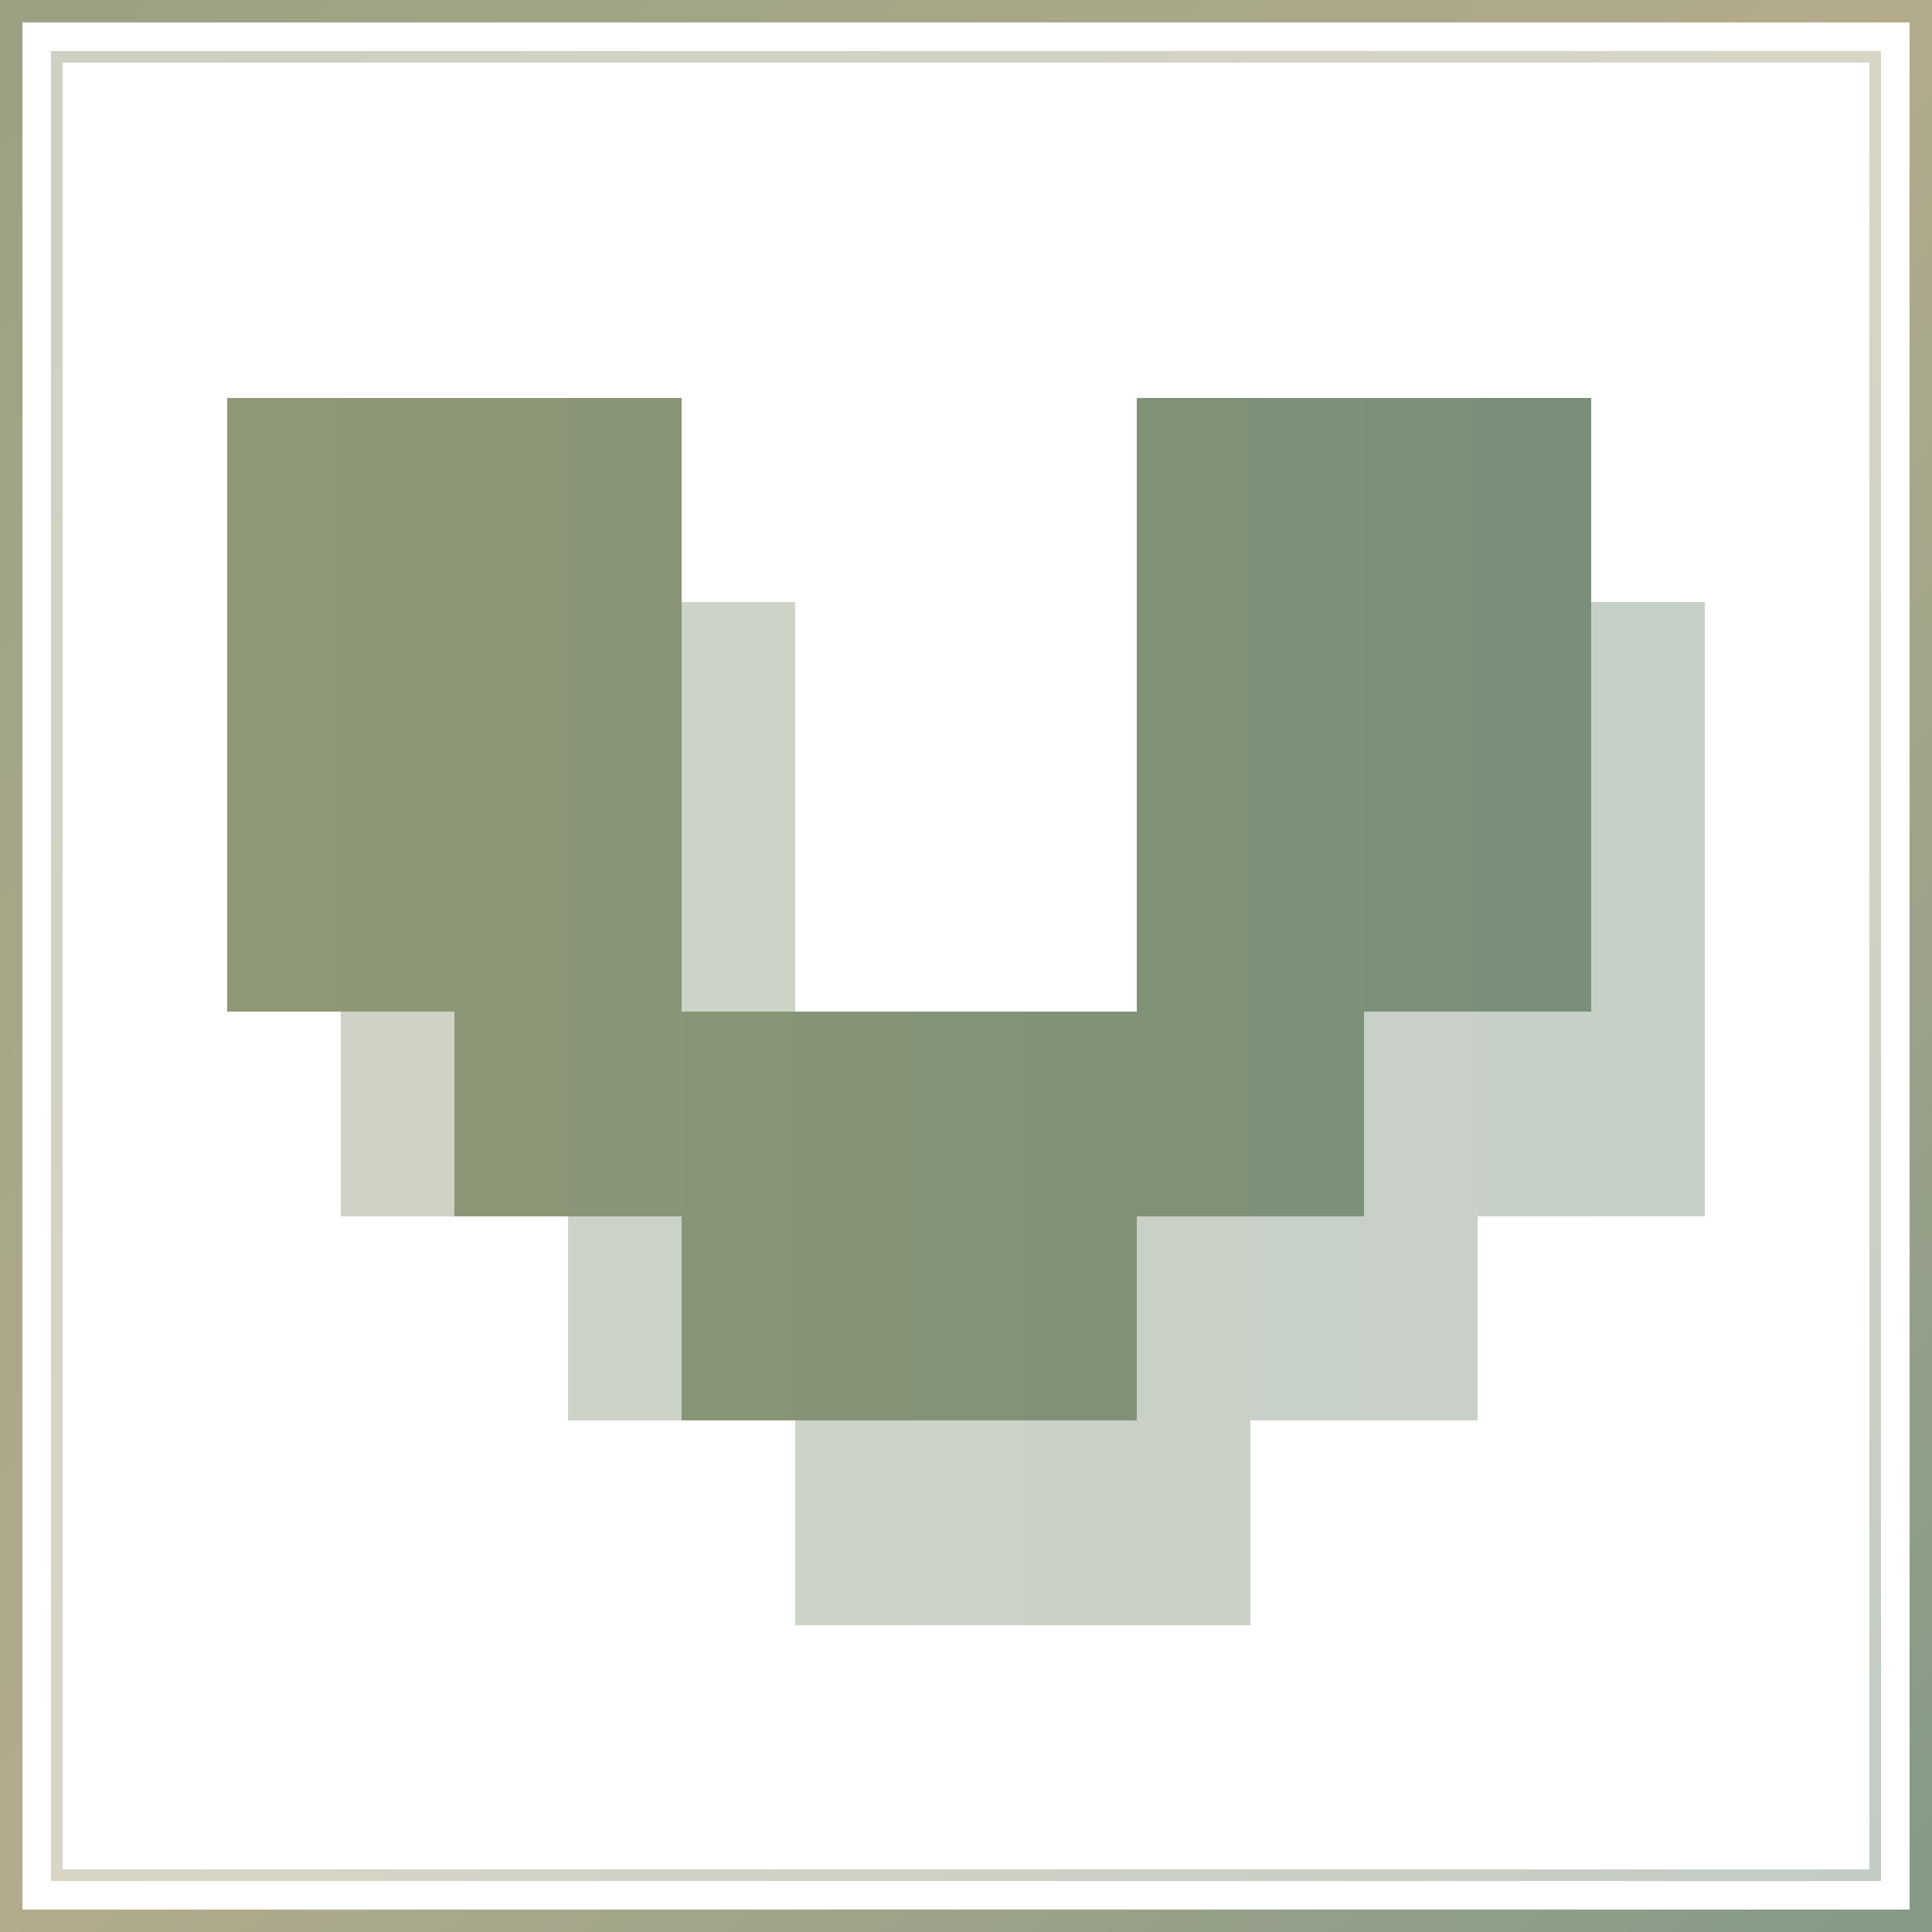
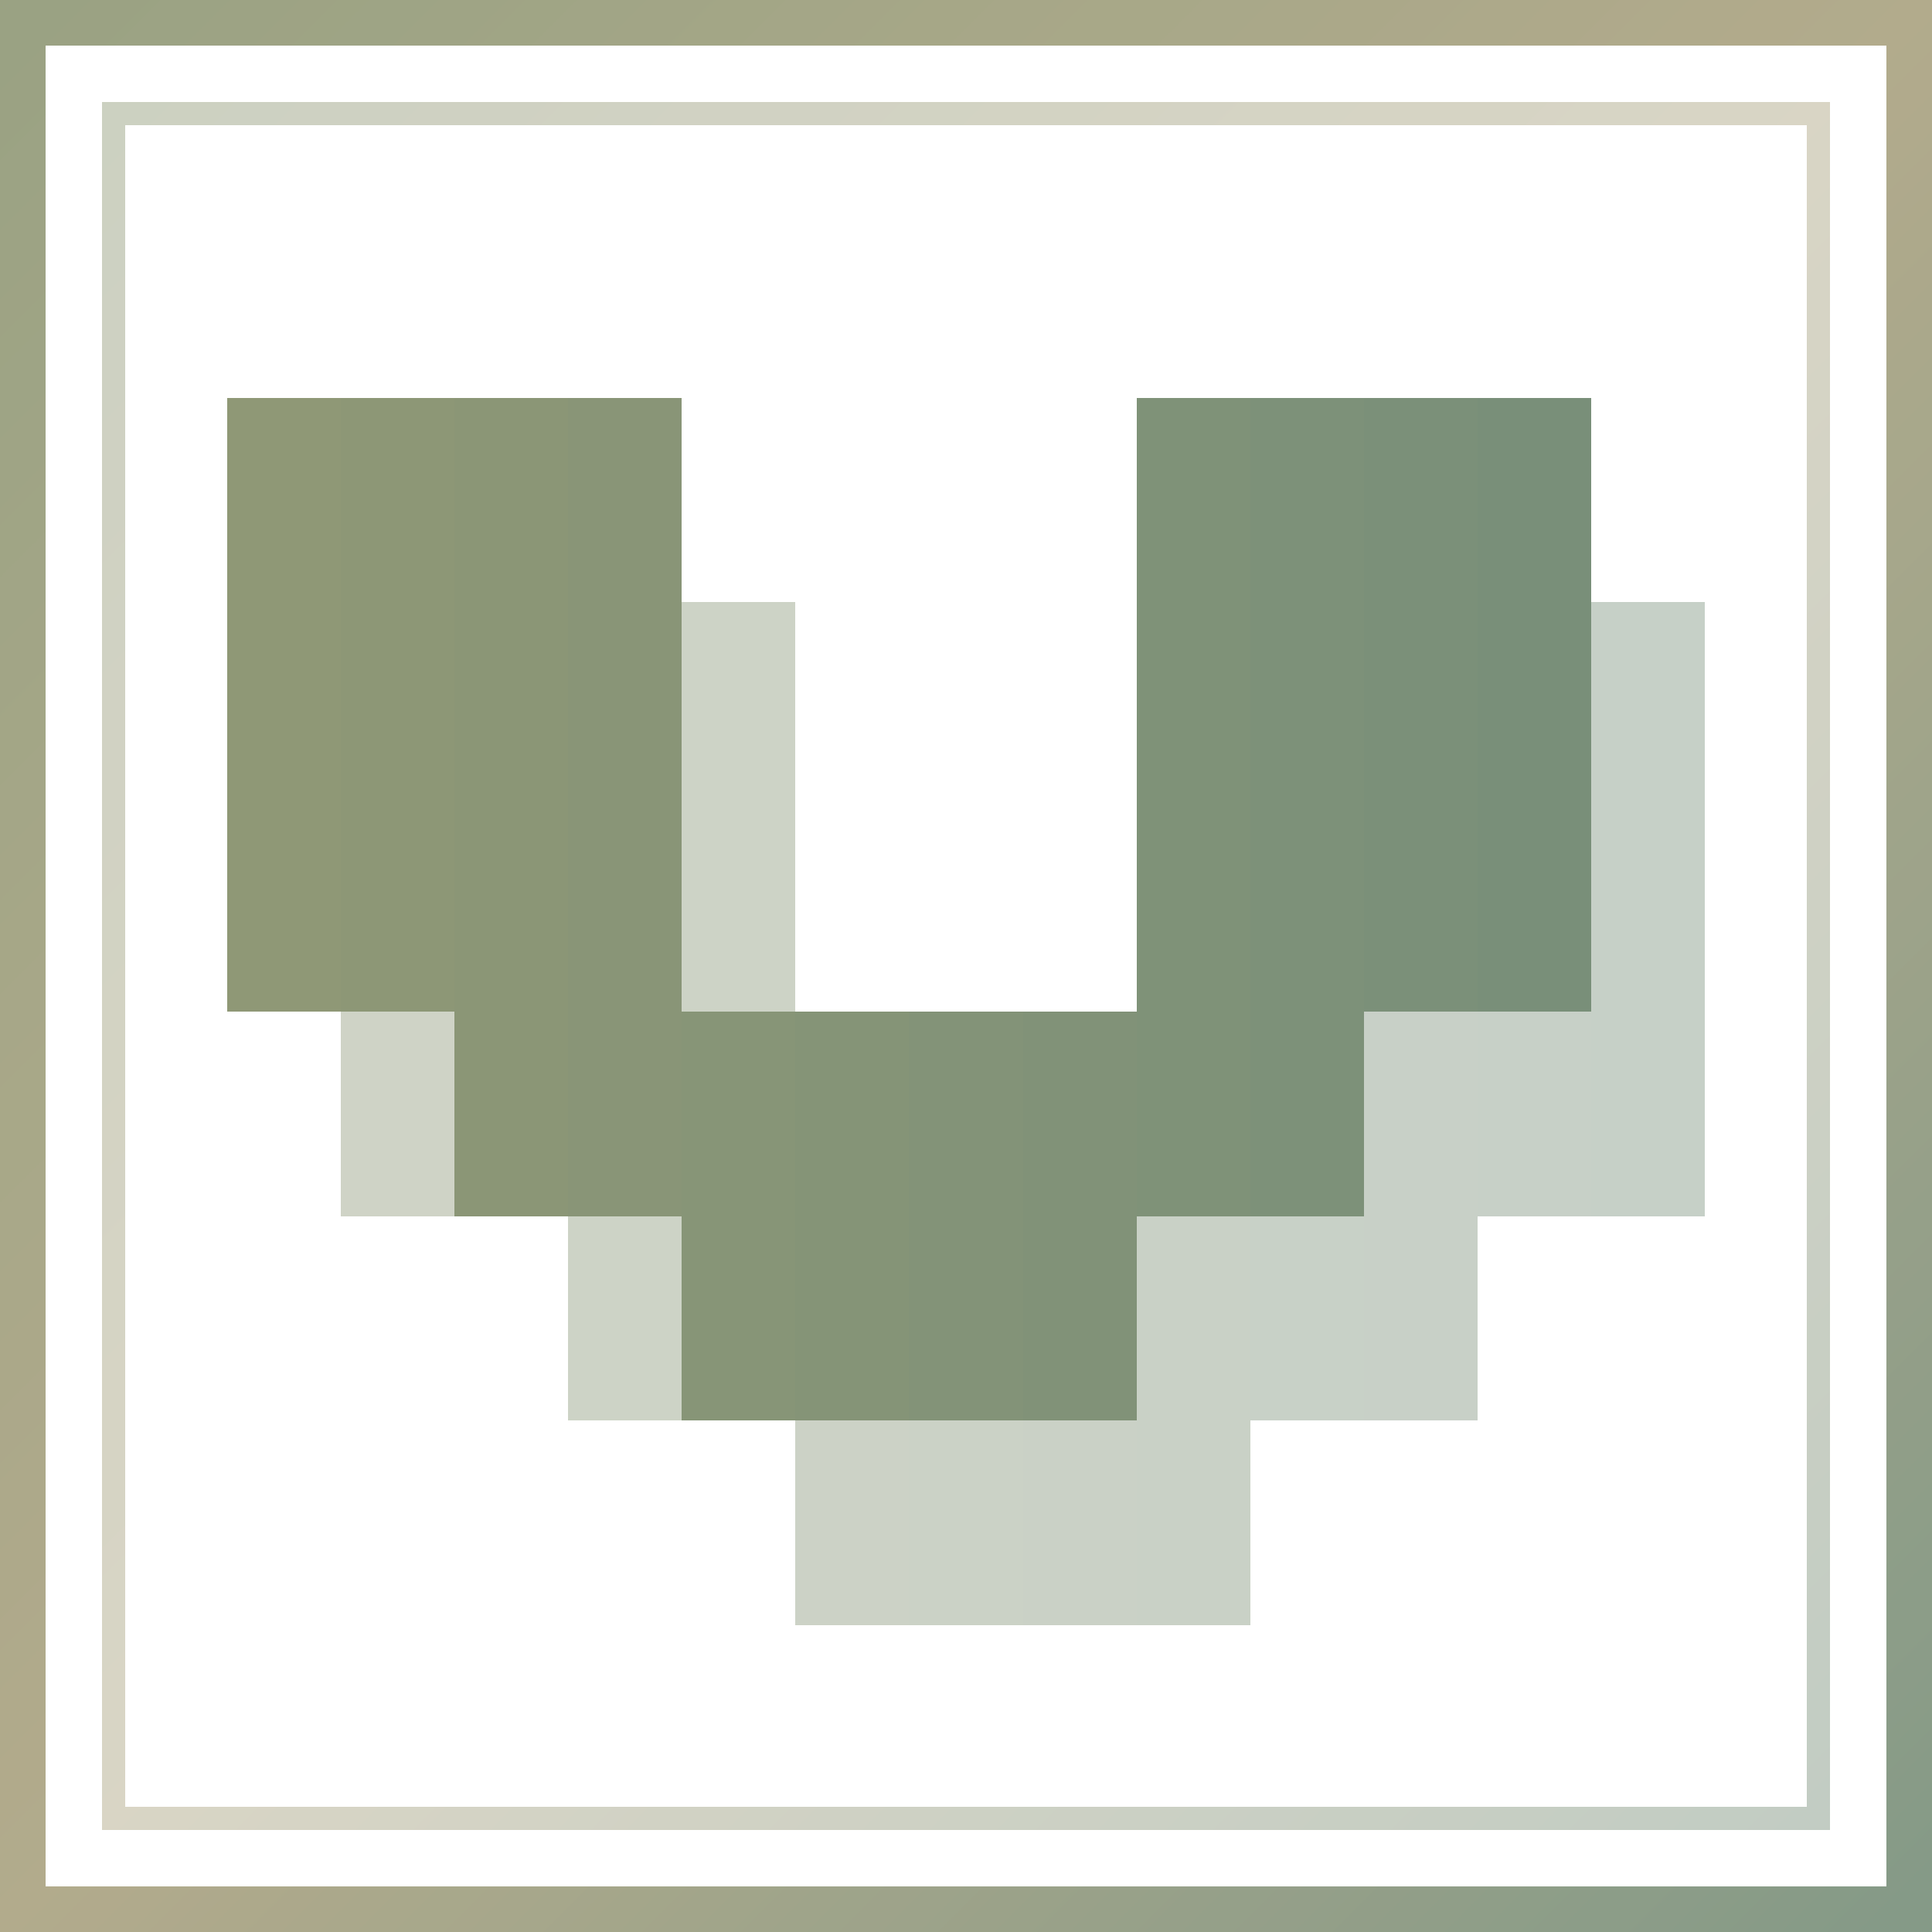
<svg xmlns="http://www.w3.org/2000/svg" width="170" height="170" viewBox="0 0 170 170" role="img" aria-labelledby="title desc" shape-rendering="crispEdges">
  <defs>
    <linearGradient id="border-gradient" x1="0" y1="0" x2="1" y2="1">
      <stop offset="0" stop-color="#8f9876" />
      <stop offset="0.5" stop-color="#aaa27f" />
      <stop offset="1" stop-color="#788f7a" />
    </linearGradient>
  </defs>
-   <rect x="1" y="1" width="168" height="168" fill="none" stroke="url(#border-gradient)" stroke-width="2" opacity="0.9" />
-   <rect x="5" y="5" width="160" height="160" fill="none" stroke="url(#border-gradient)" stroke-width="1" opacity="0.45" />
+   <rect x="2" y="2" width="166" height="166" fill="none" stroke="url(#border-gradient)" stroke-width="4" opacity="0.9" />
+   <rect x="10" y="10" width="150" height="150" fill="none" stroke="url(#border-gradient)" stroke-width="2" opacity="0.45" />
  <g transform="translate(12 27)">
    <rect x="8" y="8" width="10" height="18" fill="#8f9876" />
    <rect x="18" y="8" width="10" height="18" fill="#8d9776" />
    <rect x="28" y="8" width="10" height="18" fill="#8b9676" />
    <rect x="38" y="8" width="10" height="18" fill="#899577" />
    <rect x="88" y="8" width="10" height="18" fill="#7f9278" />
    <rect x="98" y="8" width="10" height="18" fill="#7d9179" />
    <rect x="108" y="8" width="10" height="18" fill="#7b9079" />
    <rect x="118" y="8" width="10" height="18" fill="#798f79" />
    <rect x="8" y="26" width="10" height="18" fill="#8f9876" />
    <rect x="18" y="26" width="10" height="18" fill="#8d9776" />
    <rect x="28" y="26" width="10" height="18" fill="#8b9676" />
    <rect x="38" y="26" width="10" height="18" fill="#899577" />
    <rect x="48" y="26" width="10" height="18" fill="#879577" opacity="0.42" />
    <rect x="88" y="26" width="10" height="18" fill="#7f9278" />
    <rect x="98" y="26" width="10" height="18" fill="#7d9179" />
    <rect x="108" y="26" width="10" height="18" fill="#7b9079" />
    <rect x="118" y="26" width="10" height="18" fill="#798f79" />
    <rect x="128" y="26" width="10" height="18" fill="#788f7a" opacity="0.42" />
    <rect x="8" y="44" width="10" height="18" fill="#8f9876" />
    <rect x="18" y="44" width="10" height="18" fill="#8d9776" />
    <rect x="28" y="44" width="10" height="18" fill="#8b9676" />
    <rect x="38" y="44" width="10" height="18" fill="#899577" />
    <rect x="48" y="44" width="10" height="18" fill="#879577" opacity="0.42" />
    <rect x="88" y="44" width="10" height="18" fill="#7f9278" />
    <rect x="98" y="44" width="10" height="18" fill="#7d9179" />
    <rect x="108" y="44" width="10" height="18" fill="#7b9079" />
    <rect x="118" y="44" width="10" height="18" fill="#798f79" />
    <rect x="128" y="44" width="10" height="18" fill="#788f7a" opacity="0.42" />
    <rect x="18" y="62" width="10" height="18" fill="#8d9776" opacity="0.42" />
    <rect x="28" y="62" width="10" height="18" fill="#8b9676" />
    <rect x="38" y="62" width="10" height="18" fill="#899577" />
    <rect x="48" y="62" width="10" height="18" fill="#879577" />
    <rect x="58" y="62" width="10" height="18" fill="#859477" />
    <rect x="68" y="62" width="10" height="18" fill="#839378" />
    <rect x="78" y="62" width="10" height="18" fill="#819278" />
    <rect x="88" y="62" width="10" height="18" fill="#7f9278" />
    <rect x="98" y="62" width="10" height="18" fill="#7d9179" />
    <rect x="108" y="62" width="10" height="18" fill="#7b9079" opacity="0.42" />
    <rect x="118" y="62" width="10" height="18" fill="#798f79" opacity="0.42" />
    <rect x="128" y="62" width="10" height="18" fill="#788f7a" opacity="0.42" />
    <rect x="38" y="80" width="10" height="18" fill="#899577" opacity="0.42" />
    <rect x="48" y="80" width="10" height="18" fill="#879577" />
    <rect x="58" y="80" width="10" height="18" fill="#859477" />
    <rect x="68" y="80" width="10" height="18" fill="#839378" />
    <rect x="78" y="80" width="10" height="18" fill="#819278" />
    <rect x="88" y="80" width="10" height="18" fill="#7f9278" opacity="0.42" />
    <rect x="98" y="80" width="10" height="18" fill="#7d9179" opacity="0.42" />
    <rect x="108" y="80" width="10" height="18" fill="#7b9079" opacity="0.42" />
    <rect x="58" y="98" width="10" height="18" fill="#859477" opacity="0.42" />
    <rect x="68" y="98" width="10" height="18" fill="#839378" opacity="0.42" />
    <rect x="78" y="98" width="10" height="18" fill="#819278" opacity="0.42" />
    <rect x="88" y="98" width="10" height="18" fill="#7f9278" opacity="0.42" />
  </g>
</svg>
